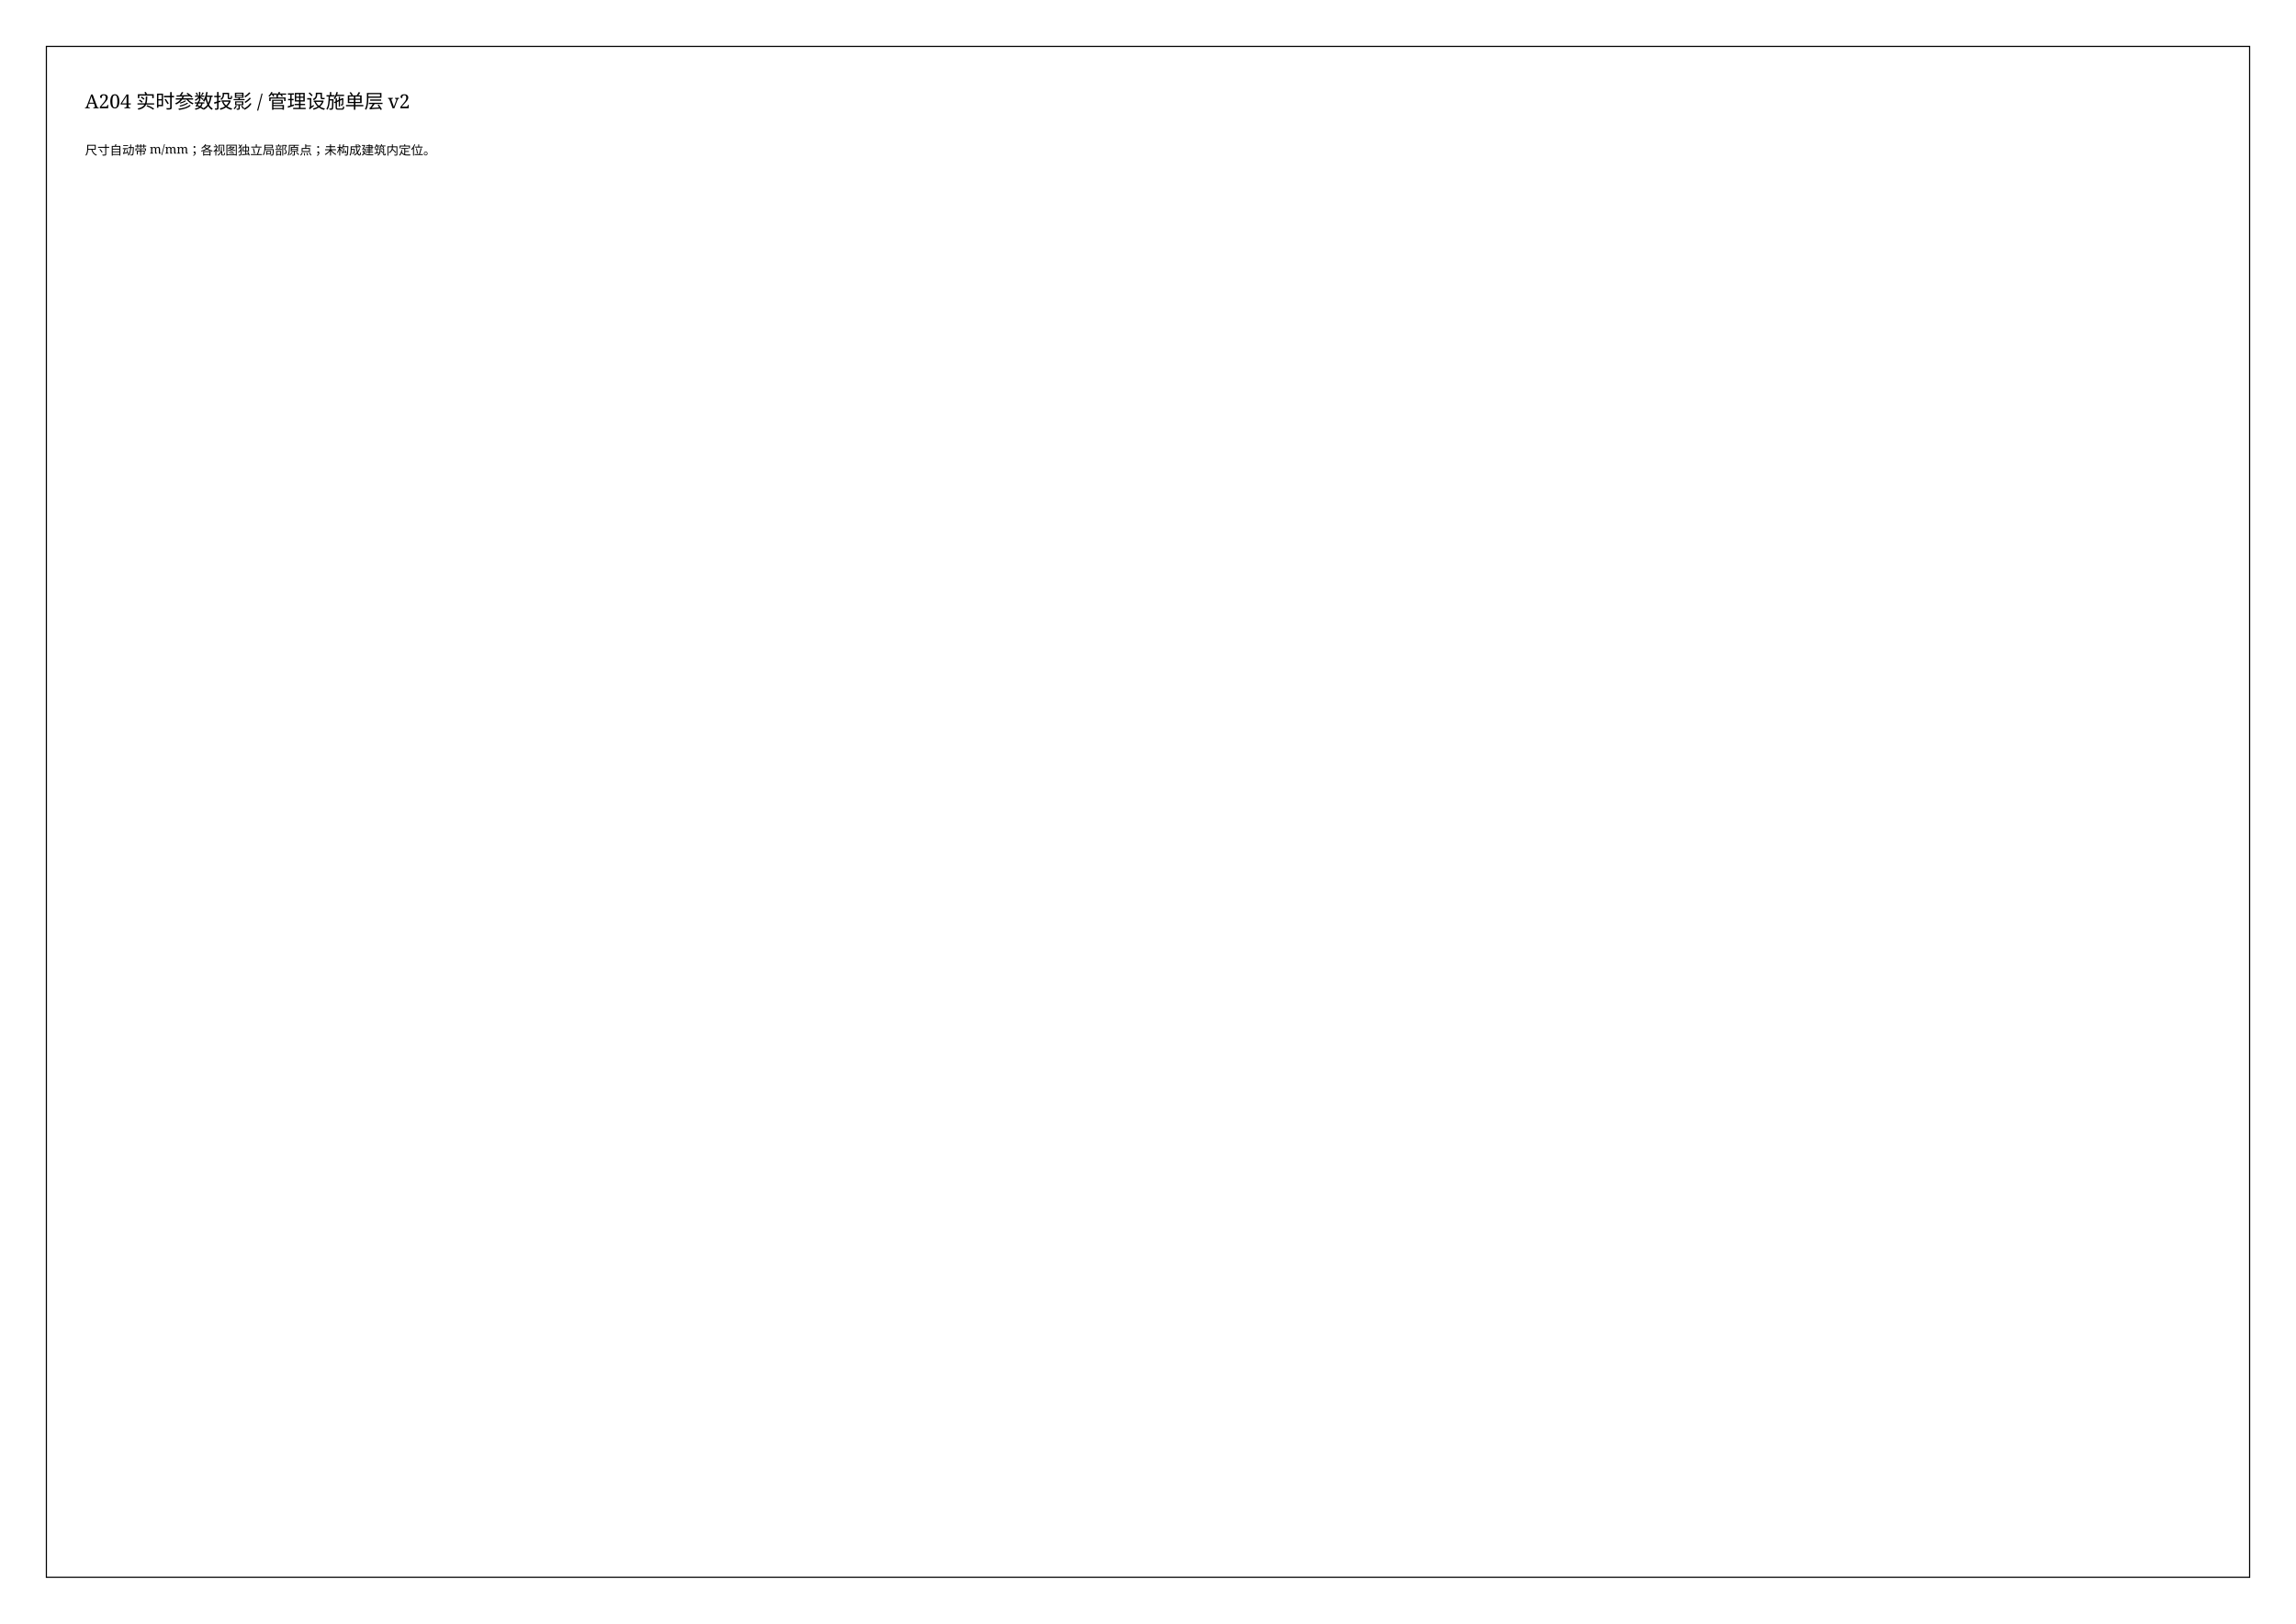
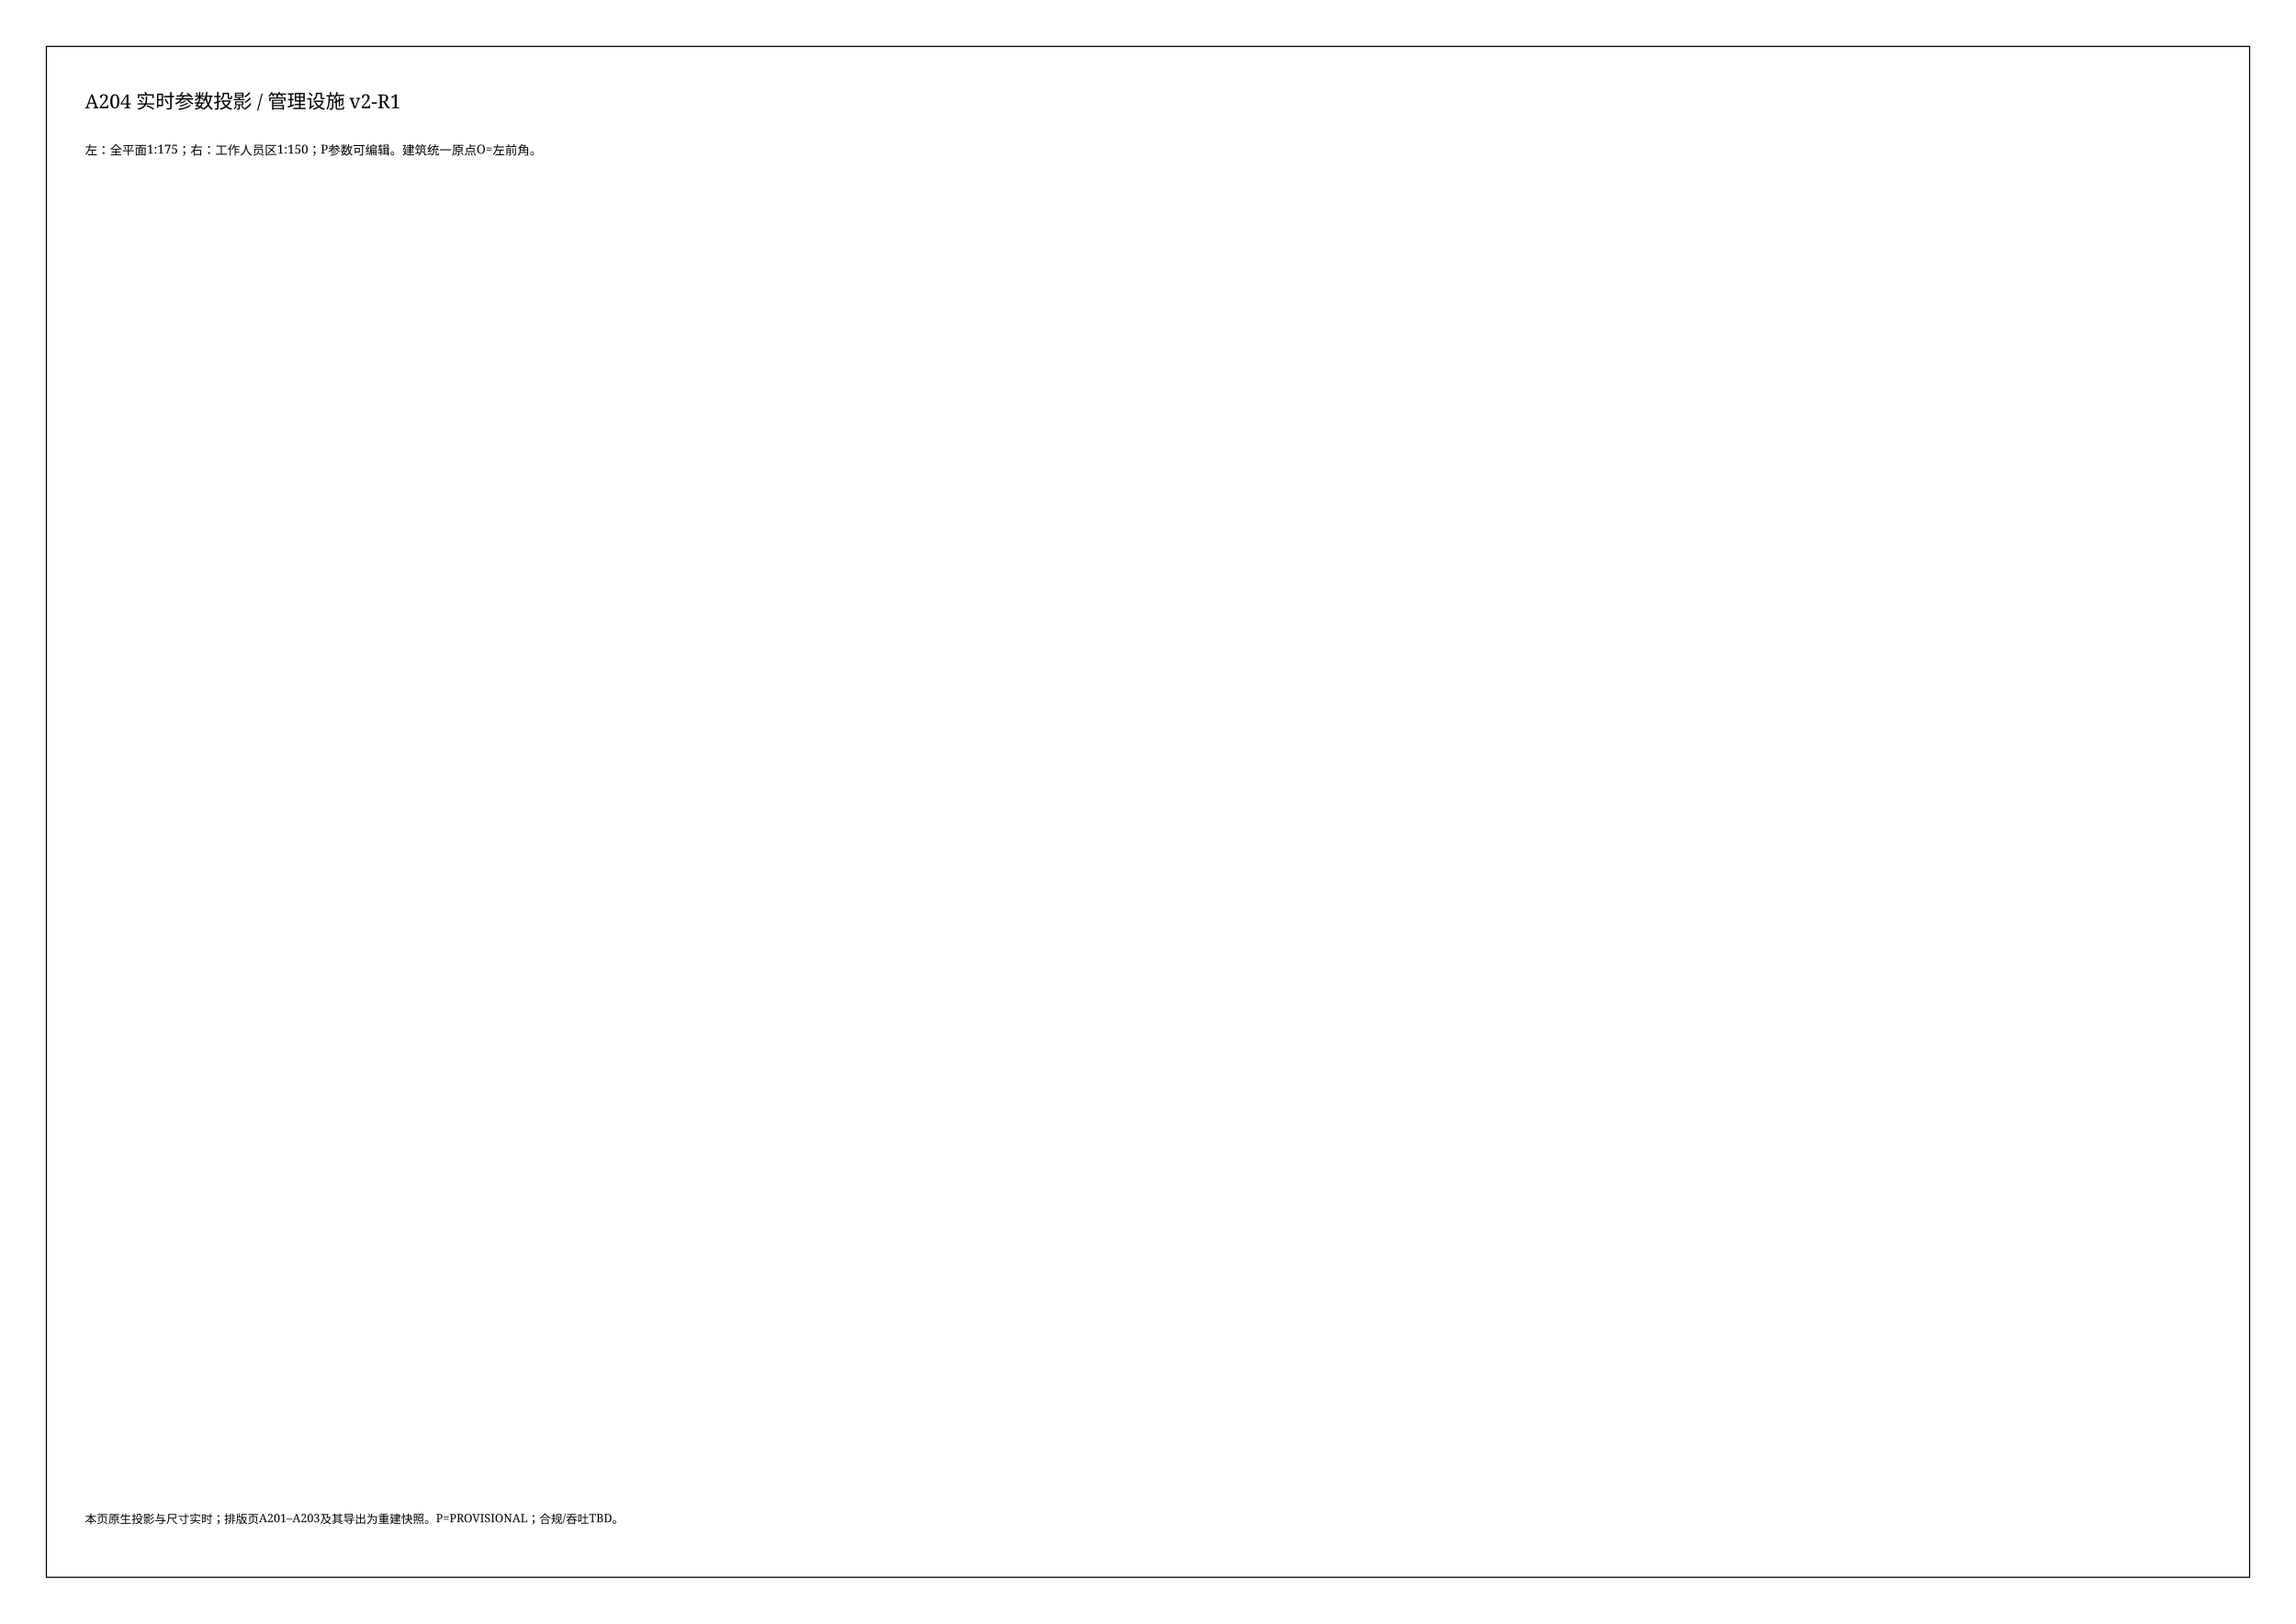
<svg xmlns="http://www.w3.org/2000/svg" width="594mm" height="420mm" viewBox="0 0 594 420">
  <rect x="12" y="12" width="570" height="396" fill="none" stroke="black" stroke-width="0.3" />
-   <text x="22" y="28" font-size="5" font-family="SimSun">A204 实时参数投影 / 管理设施单层 v2</text>
-   <text x="22" y="40" font-size="3.2" font-family="SimSun">尺寸自动带 m/mm；各视图独立局部原点；未构成建筑内定位。</text>
+   <text x="22" y="28" font-size="5" font-family="SimSun">A204 实时参数投影 / 管理设施 v2-R1</text>
+   <text x="22" y="40" font-size="3.2" font-family="SimSun">左：全平面1:175；右：工作人员区1:150；P参数可编辑。建筑统一原点O=左前角。</text>
+   <text x="22" y="394" font-size="3" font-family="SimSun">本页原生投影与尺寸实时；排版页A201–A203及其导出为重建快照。P=PROVISIONAL；合规/吞吐TBD。</text>
</svg>
